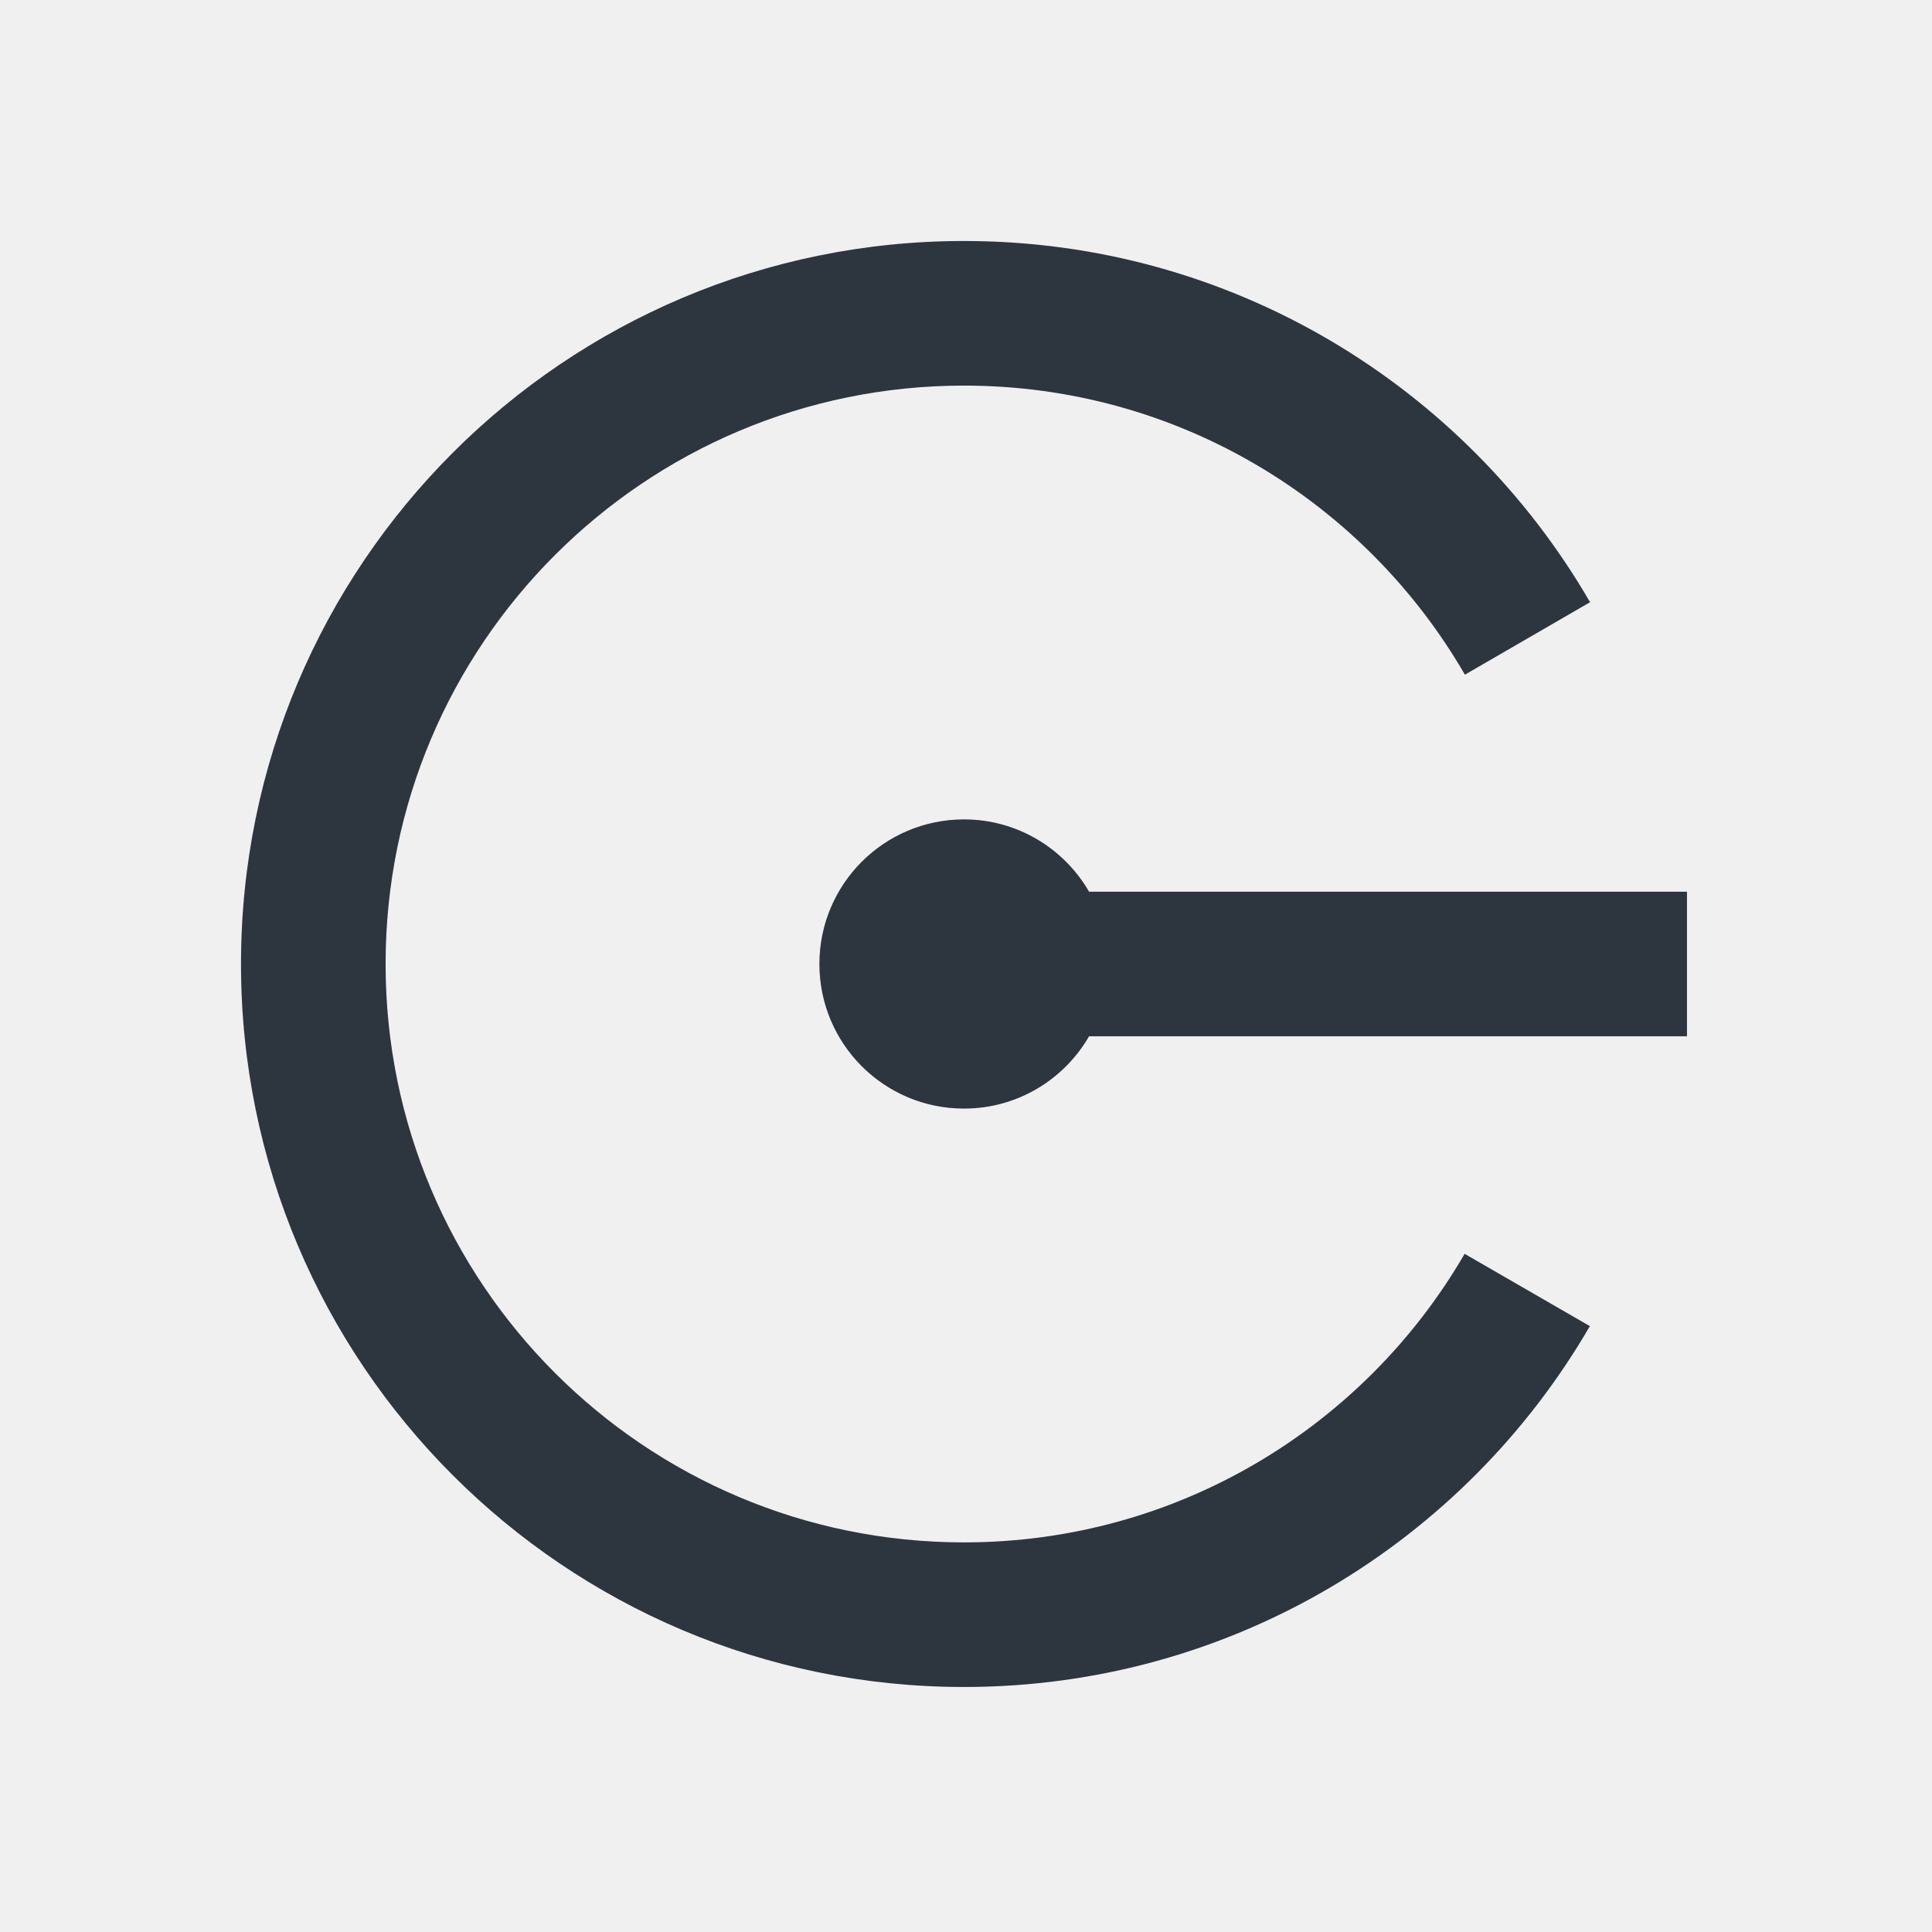
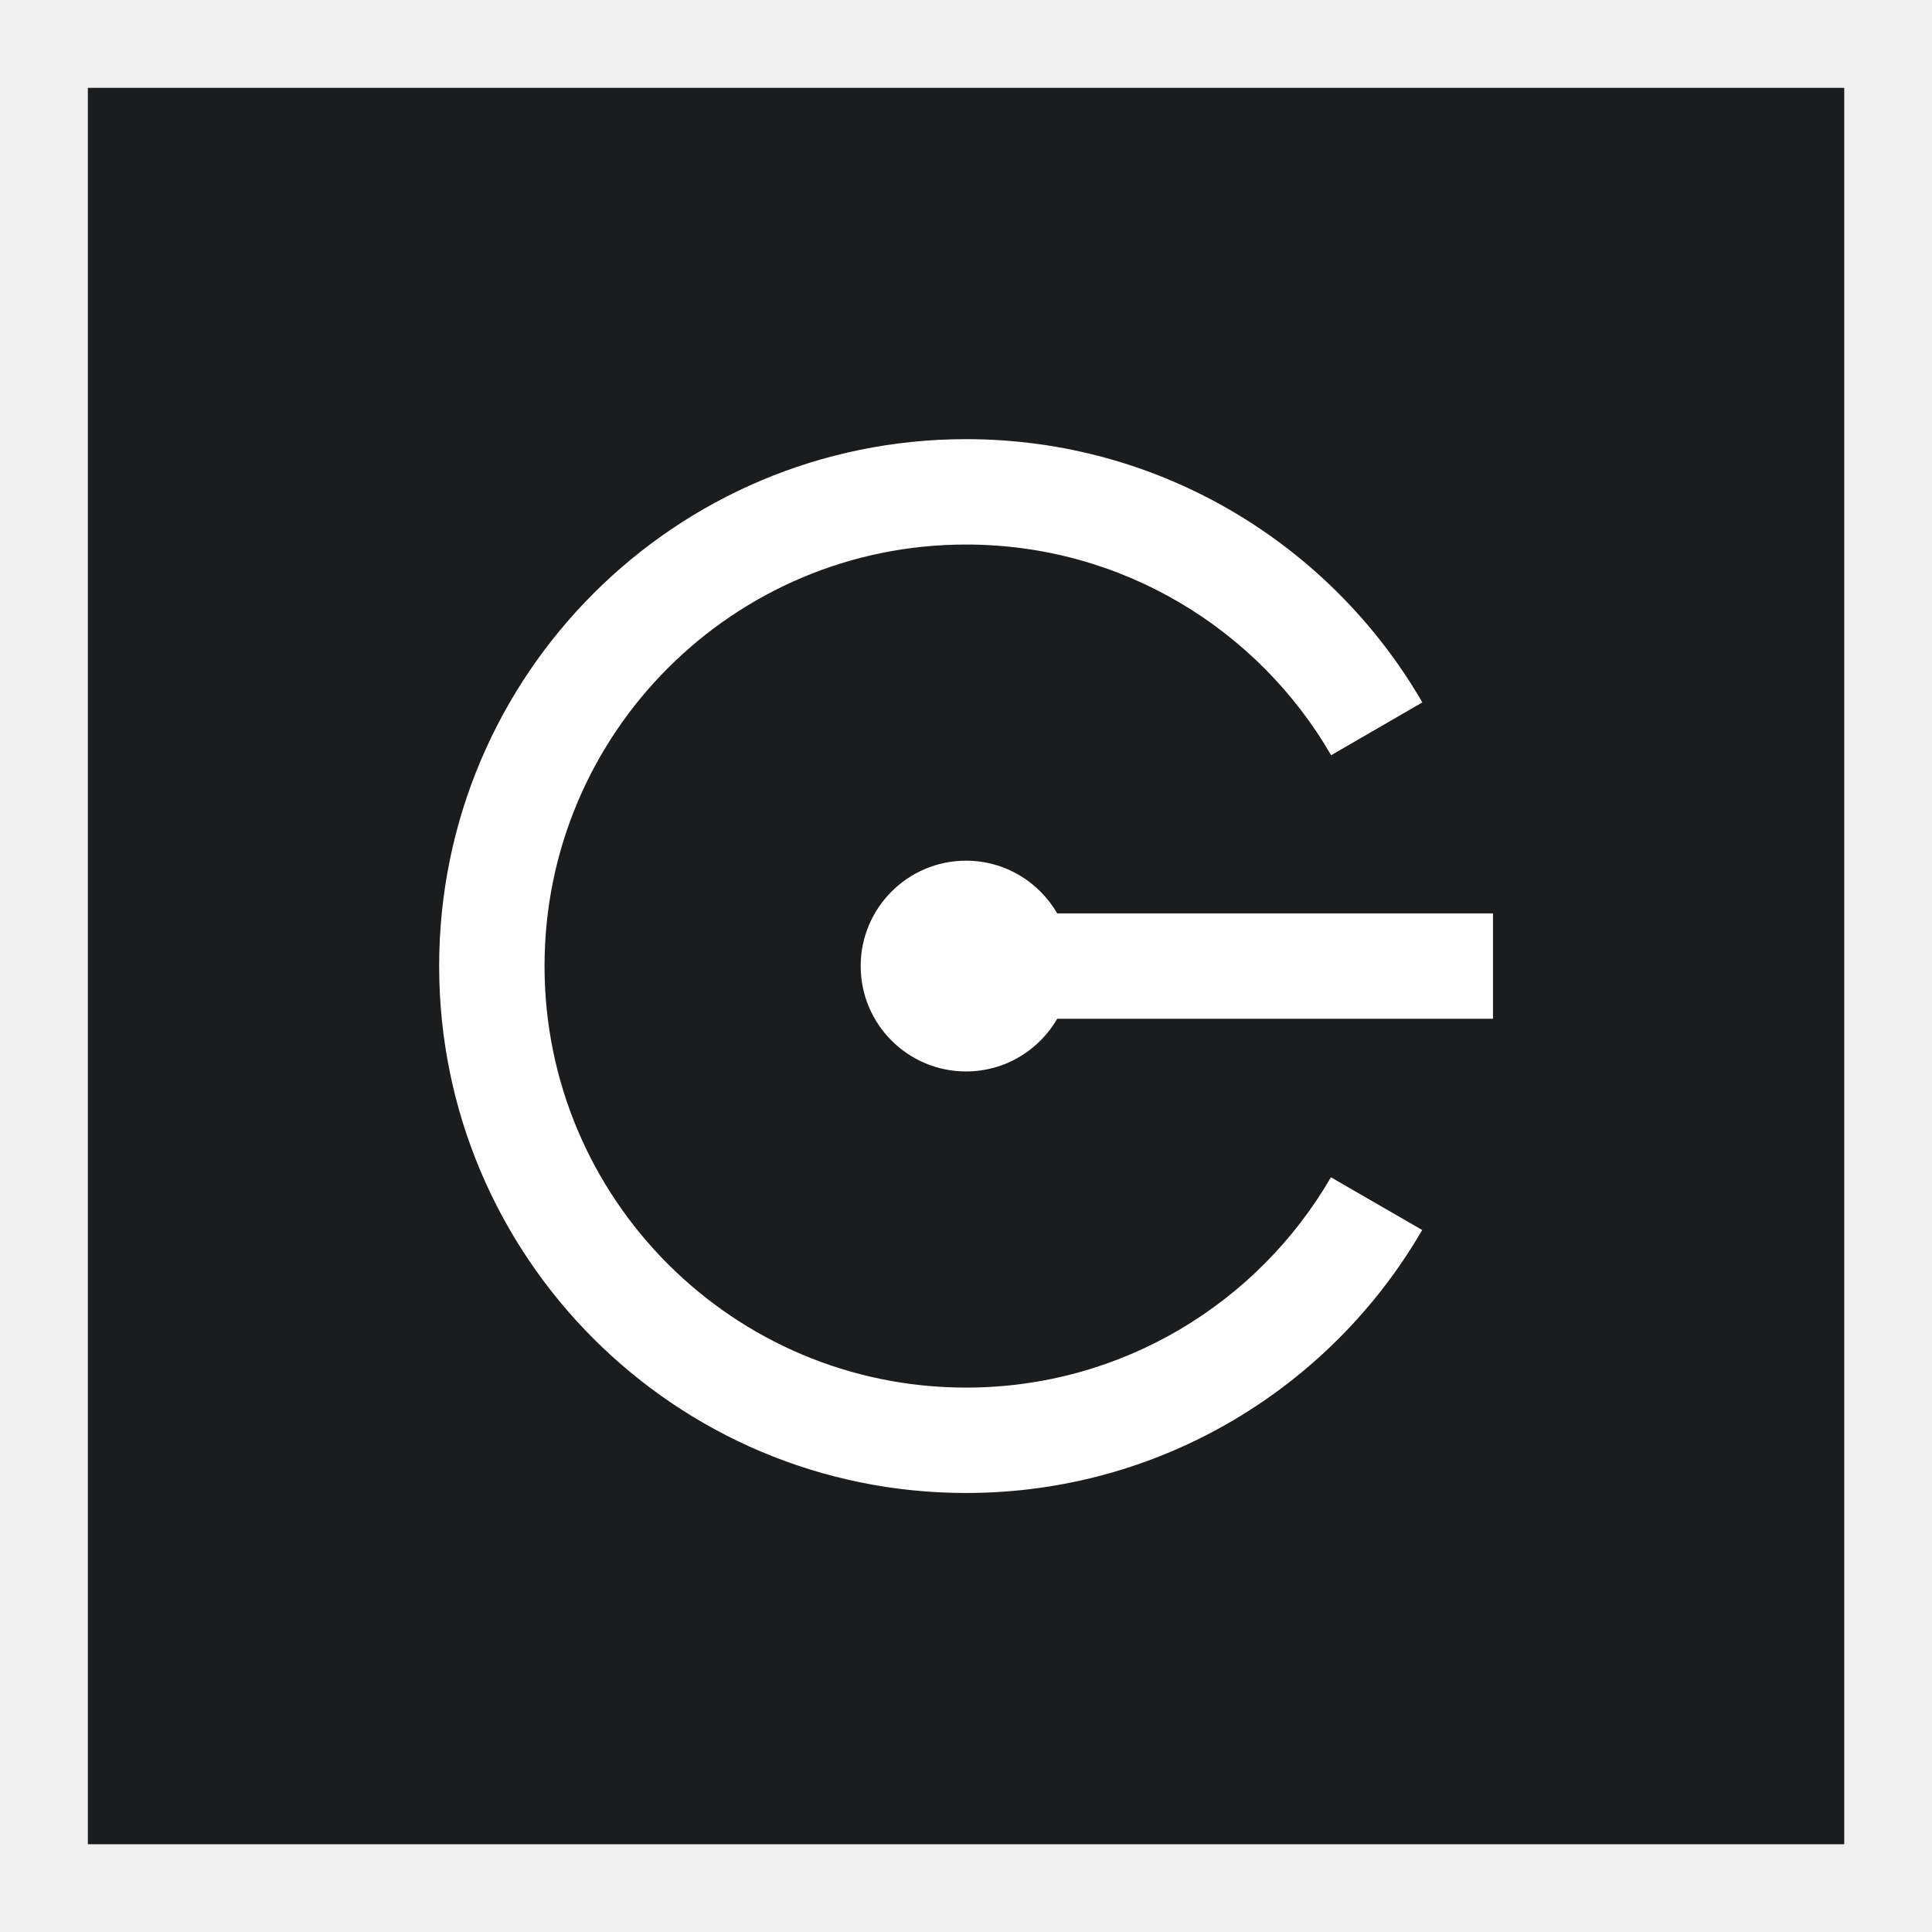
- <svg xmlns="http://www.w3.org/2000/svg" width="481" height="481" fill="none">
-   <path fill="#2D353F" d="M364.64 312.16C339.72 355.11 293.23 384 240 384c-79.53 0-144-64.47-144-144S160.47 96 240 96c53.29 0 99.81 28.95 124.71 71.97l31.16-18.04C364.73 96.17 306.59 60 240 60c-99.41 0-180 80.59-180 180s80.59 180 180 180c66.56 0 124.67-36.13 155.82-89.84l-31.18-18Z" />
-   <path fill="#2D353F" d="M420 222H271.14c-6.23-10.75-17.83-18-31.14-18-19.88 0-36 16.12-36 36s16.12 36 36 36c13.32 0 24.92-7.25 31.14-18H420v-36Z" />
+ <svg xmlns="http://www.w3.org/2000/svg" width="200" height="200" viewBox="0 0 200 200" fill="none">
+   <rect x="9.094" y="9.094" width="181.82" height="181.82" fill="#1A1C1E" />
+   <path d="M100.007 45.461C120.186 45.461 137.805 56.422 147.241 72.713L137.798 78.18C130.252 65.143 116.155 56.37 100.007 56.37C75.907 56.37 56.37 75.907 56.37 100.007C56.37 124.107 75.907 143.644 100.007 143.644C116.137 143.644 130.226 134.889 137.777 121.874L147.226 127.328C137.786 143.604 120.177 154.553 100.007 154.553C69.882 154.553 45.461 130.131 45.461 100.007C45.461 69.882 69.882 45.461 100.007 45.461ZM100.007 89.098C104.04 89.098 107.555 91.295 109.443 94.553H154.553V105.462H109.443C107.558 108.719 104.043 110.916 100.007 110.916C93.983 110.916 89.098 106.031 89.098 100.007C89.098 93.983 93.983 89.098 100.007 89.098Z" fill="white" />
</svg>
